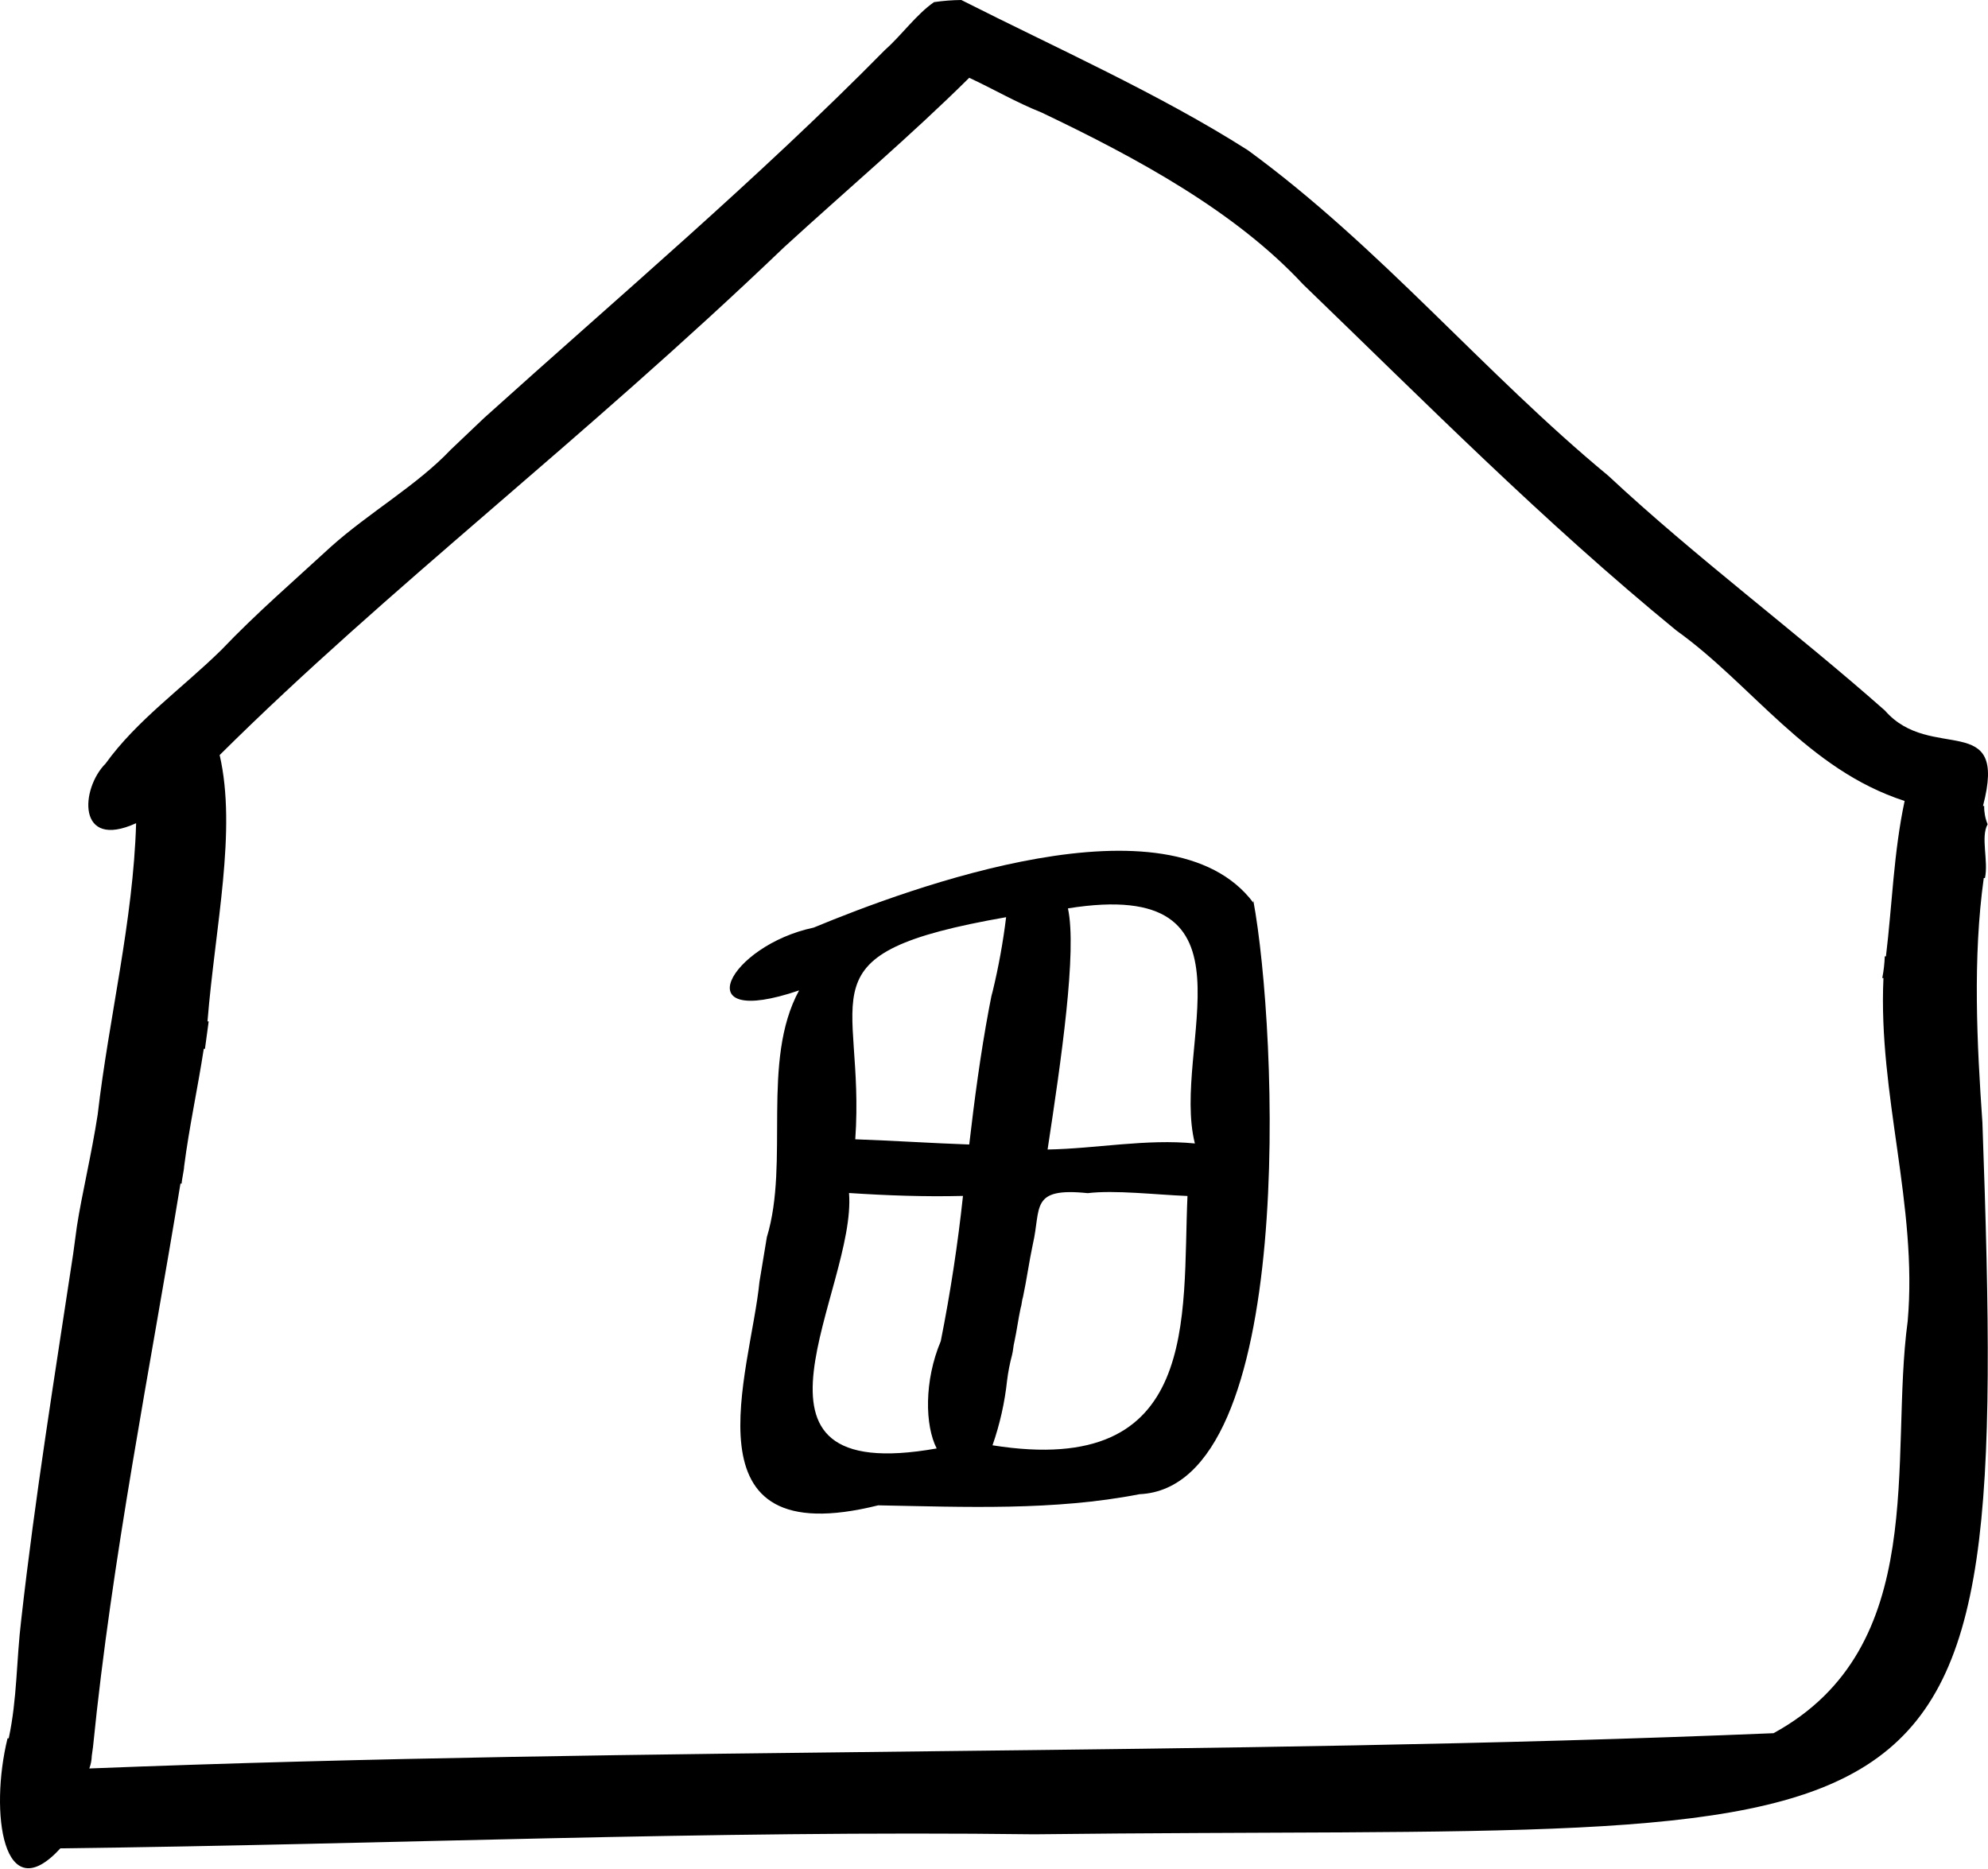
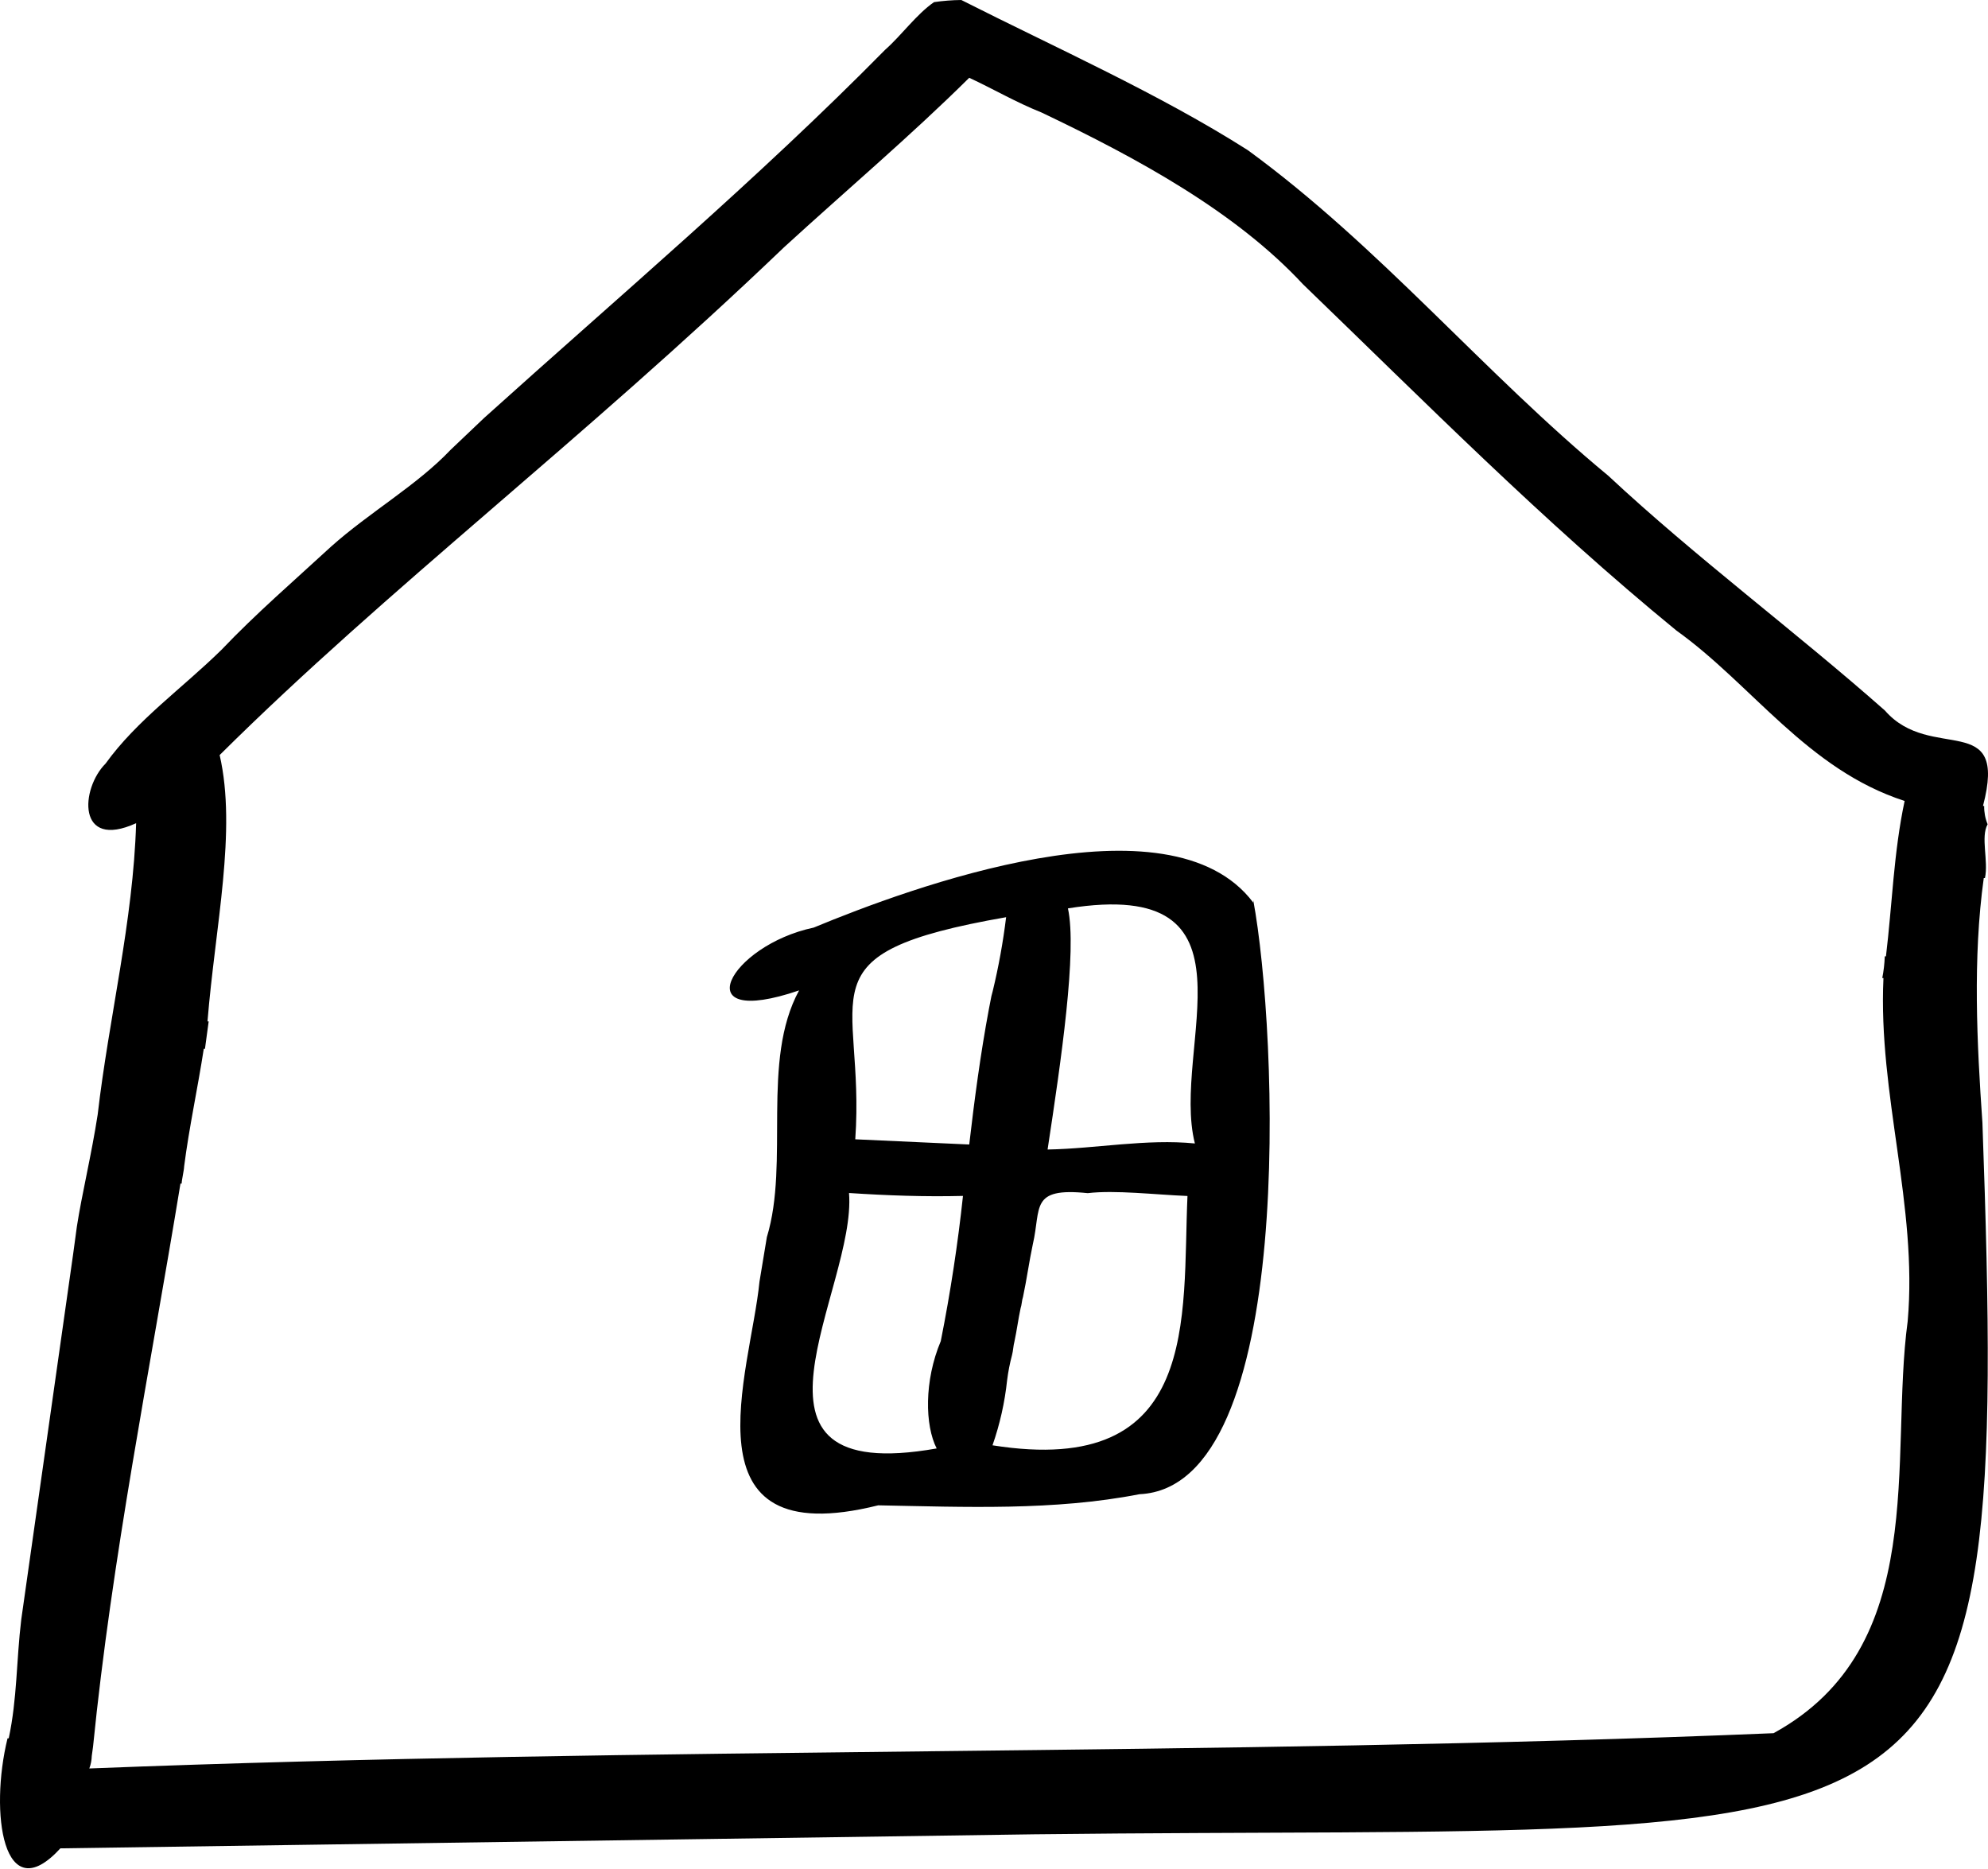
- <svg xmlns="http://www.w3.org/2000/svg" width="256.433" height="240.948" viewBox="0 0 256.433 240.948">
-   <g>
-     <path d="M161.658,116.108l0,.3c-10.8-14.363-44.415-1.868-56.7,3.225-10.889,2.3-16.771,13.179-1.883,8.1-4.953,9.115-1.195,22.112-4.159,31.827h0l-.951,5.746c-1.137,11.643-10.152,35.186,15.313,28.838,11.182.21,22.669.715,33.711-1.435C167.367,191.784,164.783,132.788,161.658,116.108Zm-40.3,56.842c-2.173,5.149-2.051,10.9-.536,13.858-28.215,5-10.3-20.553-11.307-32.945,4.9.322,9.8.5,14.7.376-.646,6.043-1.6,12.378-2.861,18.711Zm16.394-55.794c25.759-4.134,13.229,17.915,16.377,30.318-6.277-.624-12.718.667-19,.78C136.88,136.762,138.949,122.618,137.754,117.156Zm-7.843,60.855a24.18,24.18,0,0,1,.631-3.24h0c.156-.589.16-1.179.316-1.768h0c.315-1.473.475-2.8.79-4.272h0c.155-.441.158-1.031.314-1.473h0c.472-2.209.791-4.566,1.263-6.776h0c1.1-4.712-.419-7.375,7.083-6.6h0c3.526-.423,8.731.2,12.867.366-.7,15.626,1.79,36.431-25.149,32.154a37.412,37.412,0,0,0,1.885-8.4Zm-.129-59.72a84.115,84.115,0,0,1-1.738,9.575h0l-.157.589h0l-.315,1.62h0c-1.105,5.892-1.9,11.934-2.548,17.533-4.9-.174-9.8-.5-14.7-.671,1.331-19.014-7.527-23.929,19.461-28.646Z" />
-     <path d="M255.713,144.792l-1.838-.01h0l1.838.01c-.71-10.178-1.261-21.241.175-31.554h.153c.472-2.209-.584-5.311.344-6.928a5.916,5.916,0,0,1-.446-2.362h-.153c3.286-12.515-6.71-5.493-12.647-12.308-11.586-10.239-24.4-19.747-35.68-30.278C191.294,48,178.056,31.854,160.967,19.374,149.518,12.085,136.07,6.113,124,0a25.973,25.973,0,0,0-3.525.276c-2.307,1.609-4.16,4.253-6.315,6.158h0C97.832,23.006,79.824,38.242,62.426,53.923h0l-4.312,4.1h0C53.8,62.575,47.652,66.08,42.726,70.477h0c-4.773,4.4-9.7,8.646-14.168,13.34h0C23.476,88.8,17.632,92.9,13.618,98.48h0c-3.235,3.226-3.739,11.186,3.94,7.689-.376,12.679-3.509,25.048-4.957,37.574h0c-.794,5.156-2.048,10.31-2.684,14.436h0l-.479,3.536h0C7.053,177.479,4.516,193.1,2.743,208.864h0c-.642,5.3-.515,10.171-1.616,15.326H.974c-2.351,9.572-.583,22.263,6.815,14.193,41.978-.5,83.5-2.34,125.628-1.812C253.069,235.167,259.3,244.786,255.713,144.792Zm-26.938,78.74c-72.017,2.993-144.93,1.7-217.253,4.549a5.1,5.1,0,0,0,.316-1.62h0L12,225.282h0c2.433-24.316,7.315-48.472,11.279-72.633h.153c0-.442.316-1.768.319-2.21h0c.64-5.01,1.74-10.017,2.535-15.174h.153l.479-3.536h-.153c.986-12.234,3.812-24.6,1.568-34.349,21.72-21.555,46.487-40.293,72.823-65.509h0c8.006-7.329,16.318-14.361,23.865-21.839,3.209,1.492,5.958,3.129,9.321,4.475,12.528,5.967,25.052,12.82,33.733,22.157C183.767,51.792,199,67.212,216.234,81.316,226,88.3,233.139,99.251,245.679,103.3c-1.416,6.627-1.606,13.409-2.409,20.04h-.153a17.423,17.423,0,0,1-.322,2.8h.153c-.7,15.037,4.433,29.368,3.126,44.254h0c-2.4,17.681,2.984,42.041-17.3,53.136Z" />
-   </g>
+ <svg xmlns="http://www.w3.org/2000/svg" width="256.433" height="240.948">
+   <path d="M161.658 116.108v.3c-10.8-14.363-44.415-1.868-56.7 3.225-10.889 2.3-16.771 13.179-1.883 8.1-4.953 9.115-1.195 22.112-4.159 31.827h0l-.951 5.746c-1.137 11.643-10.152 35.186 15.313 28.838 11.182.21 22.669.715 33.711-1.435 20.378-.925 17.794-59.921 14.669-76.601zm-40.3 56.842c-2.173 5.149-2.051 10.9-.536 13.858-28.215 5-10.3-20.553-11.307-32.945 4.9.322 9.8.5 14.7.376-.646 6.043-1.6 12.378-2.861 18.711zm16.394-55.794c25.759-4.134 13.229 17.915 16.377 30.318-6.277-.624-12.718.667-19 .78 1.751-11.492 3.82-25.636 2.625-31.098zm-7.843 60.855a24.18 24.18 0 0 1 .631-3.24h0c.156-.589.16-1.179.316-1.768h0c.315-1.473.475-2.8.79-4.272h0c.155-.441.158-1.031.314-1.473h0c.472-2.209.791-4.566 1.263-6.776h0c1.1-4.712-.419-7.375 7.083-6.6h0c3.526-.423 8.731.2 12.867.366-.7 15.626 1.79 36.431-25.149 32.154a37.412 37.412 0 0 0 1.885-8.4zm-.129-59.72a84.115 84.115 0 0 1-1.738 9.575h0l-.157.589-.315 1.62c-1.105 5.892-1.9 11.934-2.548 17.533l-14.7-.671c1.331-19.014-7.527-23.929 19.461-28.646zm125.933 26.501l-1.838-.01 1.838.01c-.71-10.178-1.261-21.241.175-31.554h.153c.472-2.209-.584-5.311.344-6.928a5.916 5.916 0 0 1-.446-2.362h-.153c3.286-12.515-6.71-5.493-12.647-12.308-11.586-10.239-24.4-19.747-35.68-30.278C191.294 48 178.056 31.854 160.967 19.374 149.518 12.085 136.07 6.113 124 0a25.973 25.973 0 0 0-3.525.276c-2.307 1.609-4.16 4.253-6.315 6.158h0C97.832 23.006 79.824 38.242 62.426 53.923h0l-4.312 4.1C53.8 62.575 47.652 66.08 42.726 70.477h0c-4.773 4.4-9.7 8.646-14.168 13.34h0C23.476 88.8 17.632 92.9 13.618 98.48h0c-3.235 3.226-3.739 11.186 3.94 7.689-.376 12.679-3.509 25.048-4.957 37.574h0c-.794 5.156-2.048 10.31-2.684 14.436h0l-.479 3.536-6.695 47.149c-.642 5.3-.515 10.171-1.616 15.326H.974c-2.351 9.572-.583 22.263 6.815 14.193l125.628-1.812c119.652-1.404 125.883 8.215 122.296-91.779zm-26.938 78.74c-72.017 2.993-144.93 1.7-217.253 4.549a5.1 5.1 0 0 0 .316-1.62h0l.162-1.179c2.433-24.316 7.315-48.472 11.279-72.633h.153c0-.442.316-1.768.319-2.21h0c.64-5.01 1.74-10.017 2.535-15.174h.153l.479-3.536h-.153c.986-12.234 3.812-24.6 1.568-34.349 21.72-21.555 46.487-40.293 72.823-65.509h0c8.006-7.329 16.318-14.361 23.865-21.839 3.209 1.492 5.958 3.129 9.321 4.475 12.528 5.967 25.052 12.82 33.733 22.157C183.767 51.792 199 67.212 216.234 81.316 226 88.3 233.139 99.251 245.679 103.3c-1.416 6.627-1.606 13.409-2.409 20.04h-.153a17.423 17.423 0 0 1-.322 2.8h.153c-.7 15.037 4.433 29.368 3.126 44.254h0c-2.4 17.681 2.984 42.041-17.3 53.136z" />
</svg>
